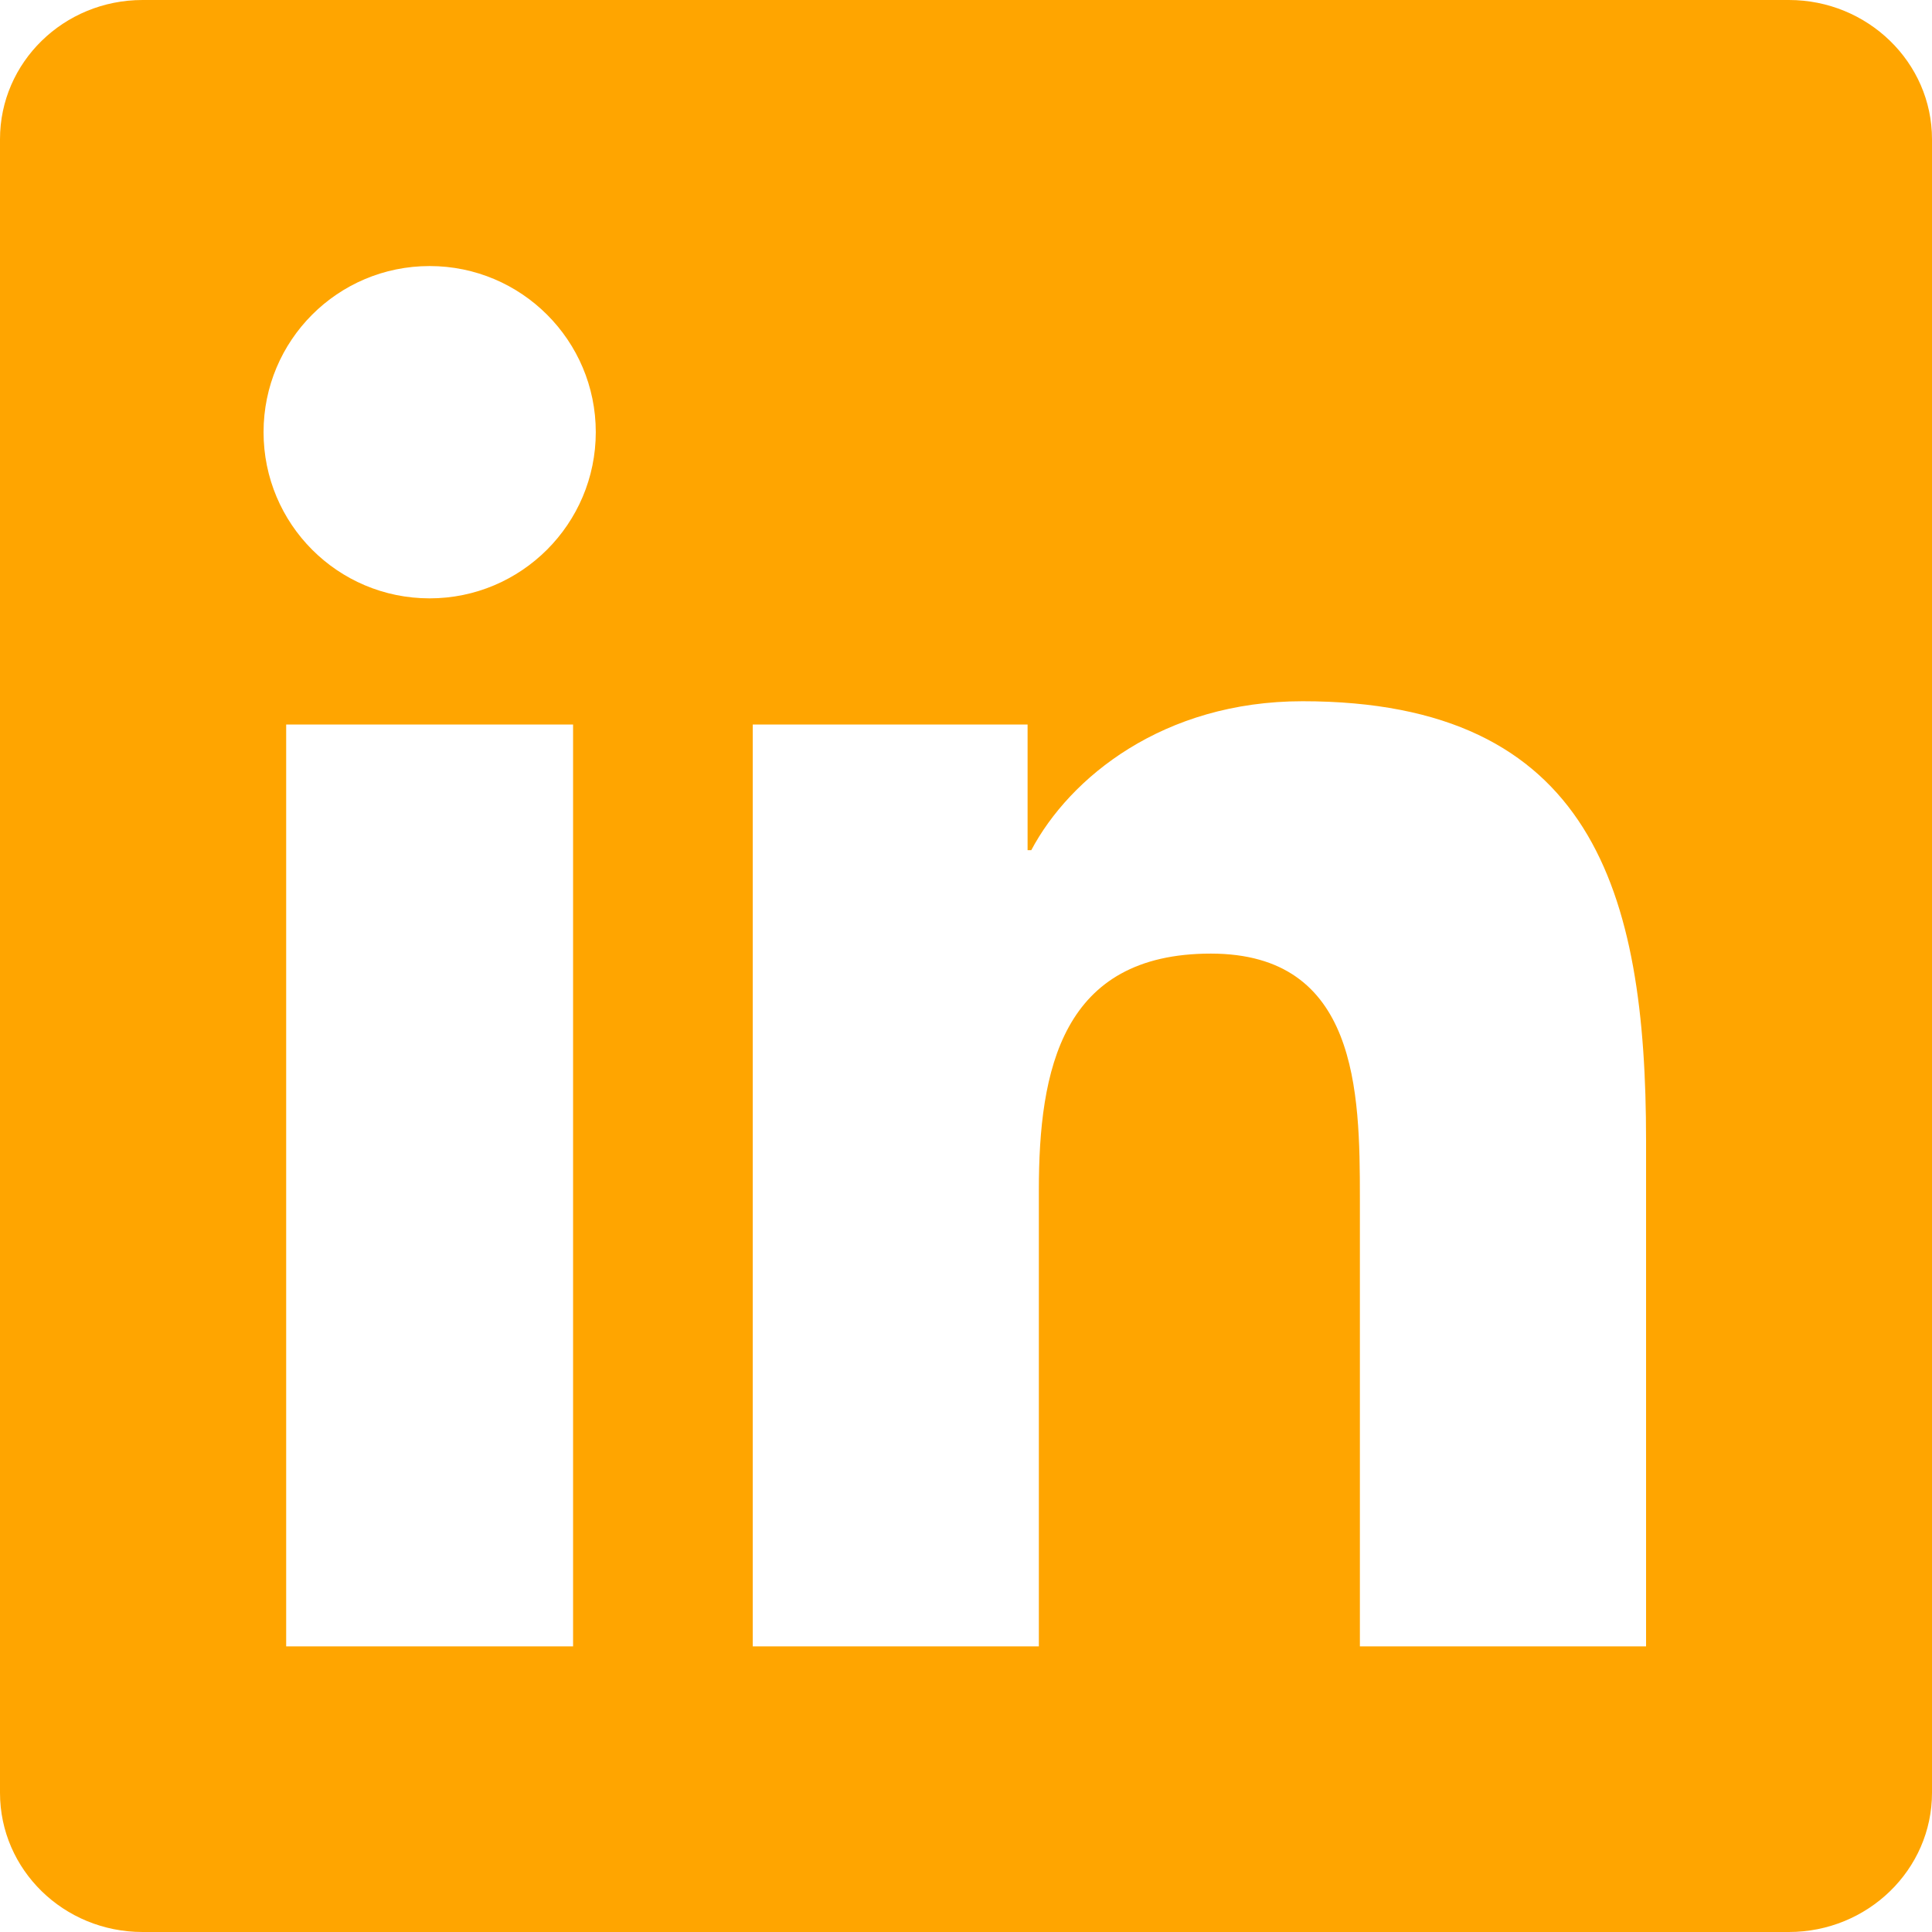
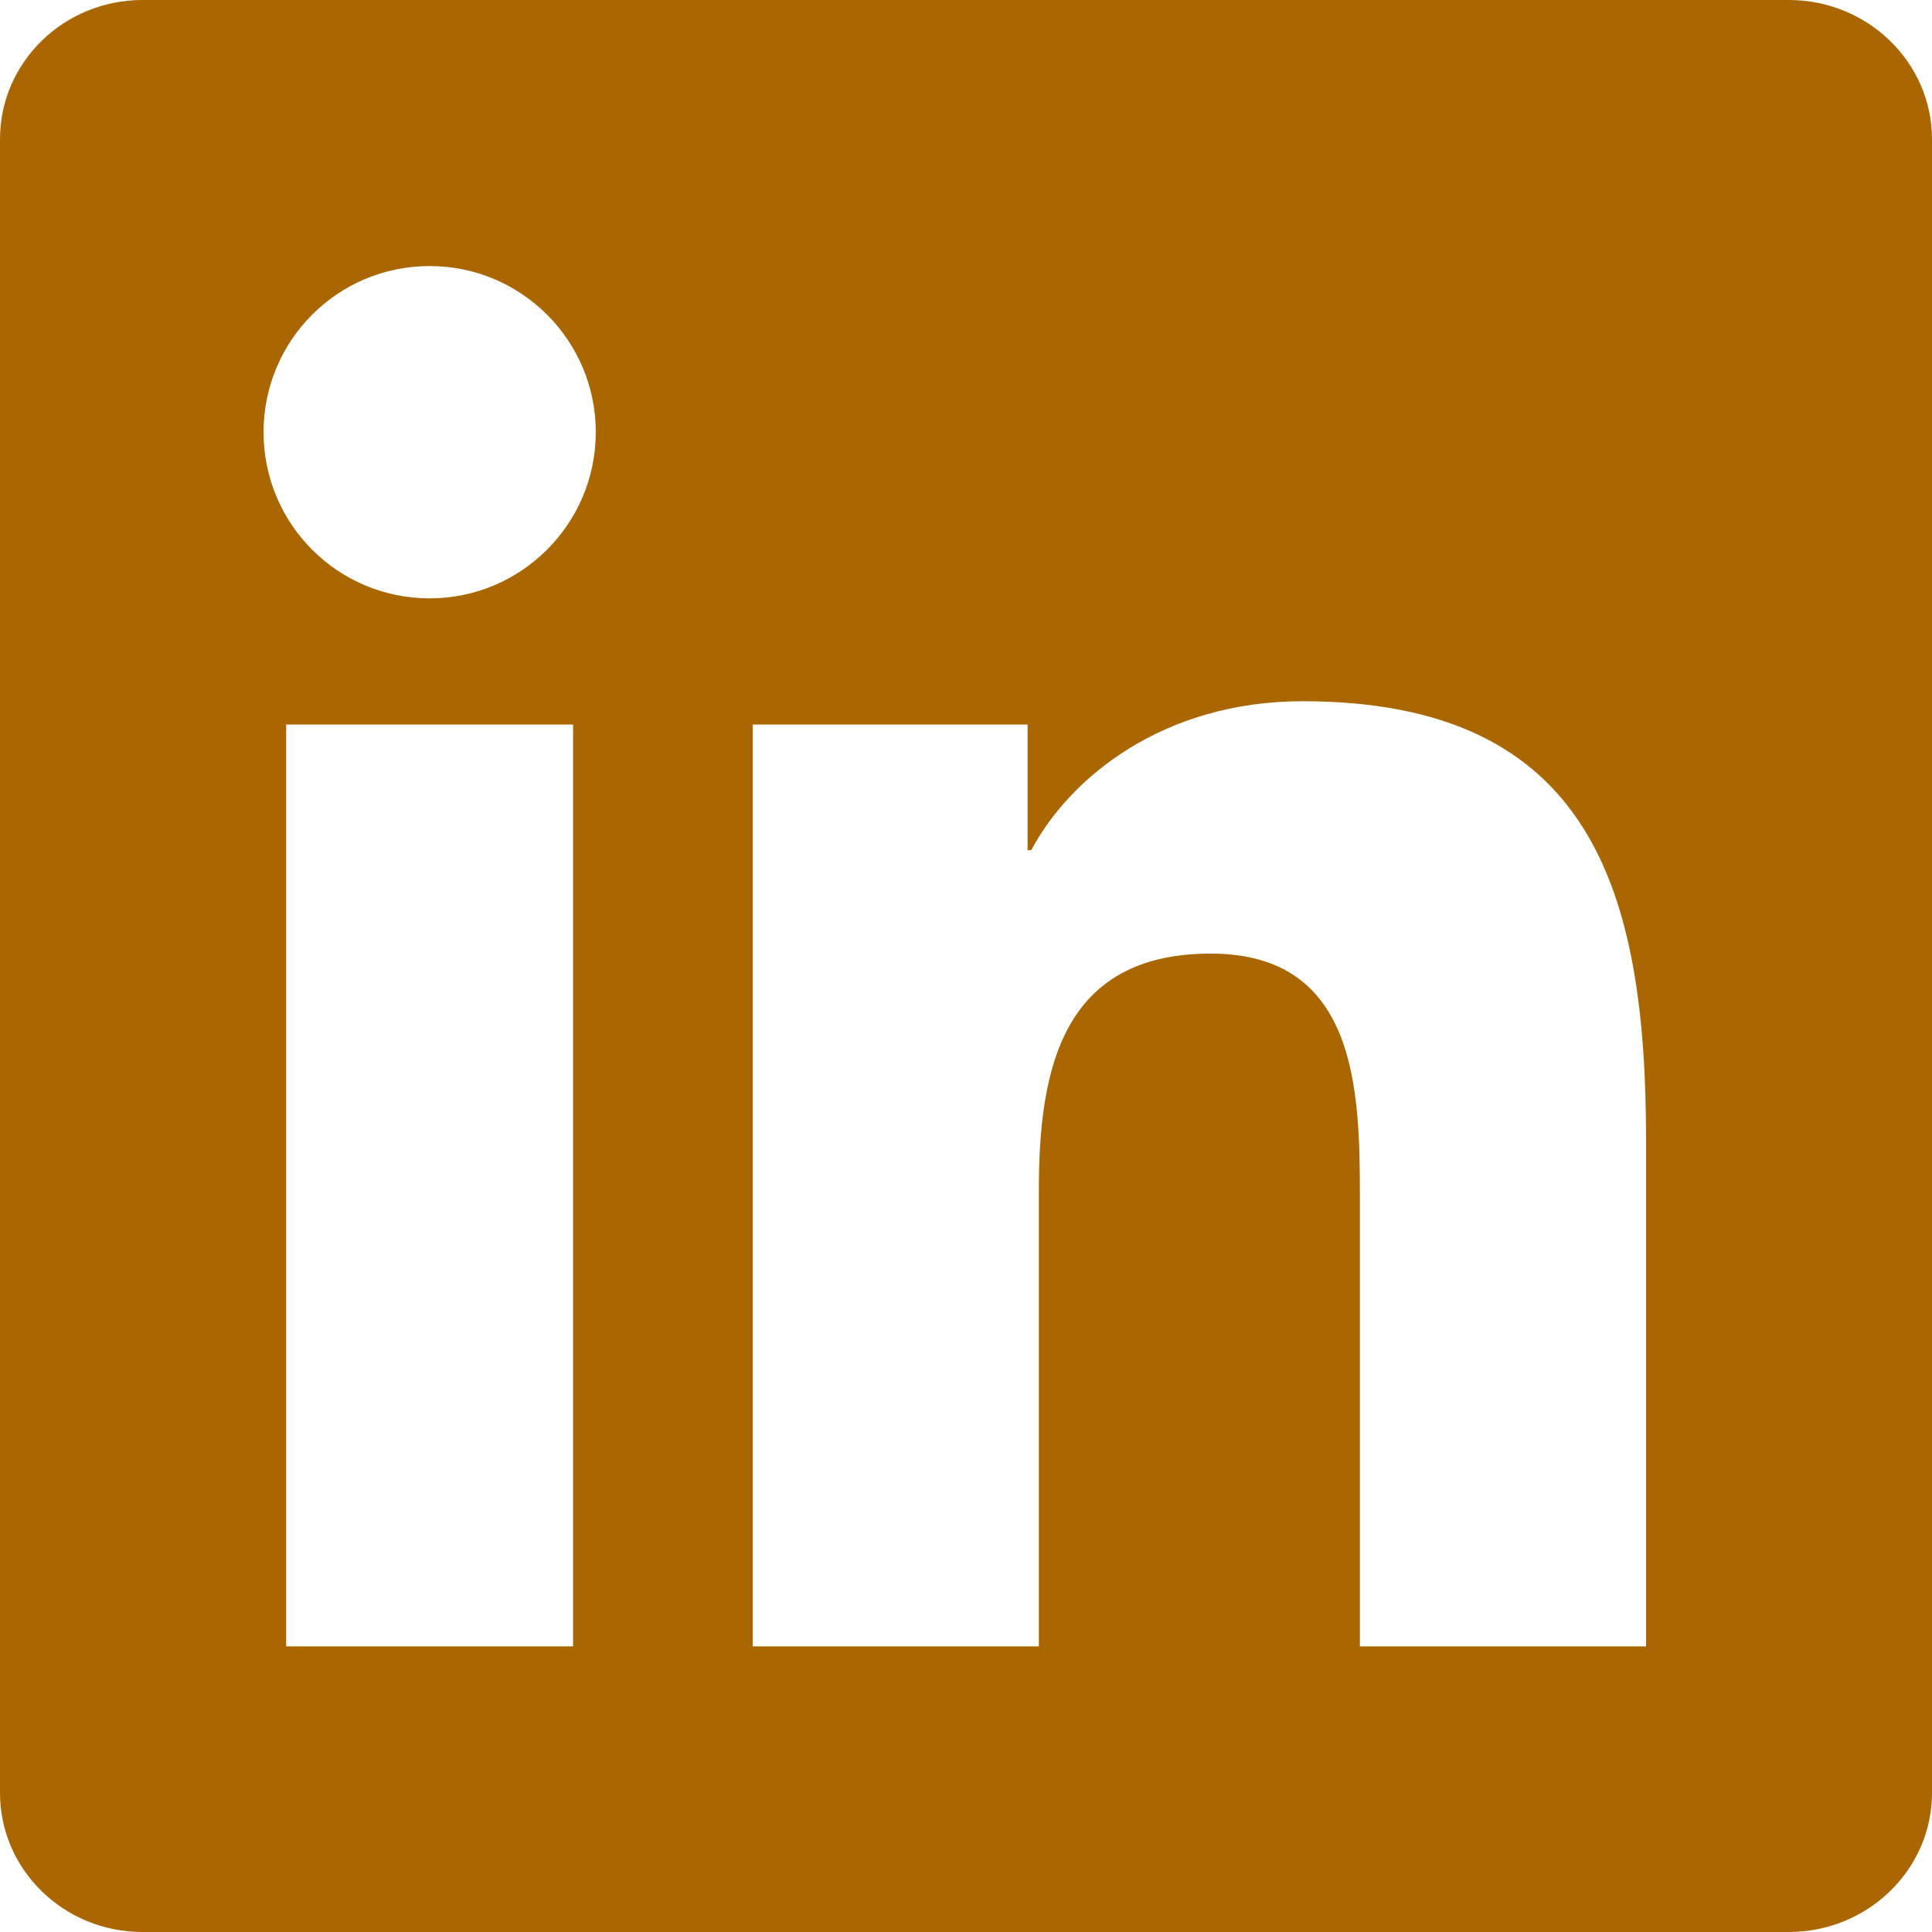
<svg xmlns="http://www.w3.org/2000/svg" role="img" viewBox="0 0 24 24">
-   <path fill="orange" d="M20.447 20.452h-3.554v-5.569c0-1.328-.027-3.037-1.852-3.037-1.853 0-2.136 1.445-2.136 2.939v5.667H9.351V9h3.414v1.561h.046c.477-.9 1.637-1.85 3.37-1.85 3.601 0 4.267 2.37 4.267 5.455v6.286zM5.337 7.433c-1.144 0-2.063-.926-2.063-2.065 0-1.138.92-2.063 2.063-2.063 1.14 0 2.064.925 2.064 2.063 0 1.139-.925 2.065-2.064 2.065zm1.782 13.019H3.555V9h3.564v11.452zM22.225 0H1.771C.792 0 0 .774 0 1.729v20.542C0 23.227.792 24 1.771 24h20.451C23.2 24 24 23.227 24 22.271V1.729C24 .774 23.2 0 22.222 0h.003z" />
+   <path fill="#aa6600" d="M20.447 20.452h-3.554v-5.569c0-1.328-.027-3.037-1.852-3.037-1.853 0-2.136 1.445-2.136 2.939v5.667H9.351V9h3.414v1.561h.046c.477-.9 1.637-1.85 3.37-1.85 3.601 0 4.267 2.37 4.267 5.455v6.286zM5.337 7.433c-1.144 0-2.063-.926-2.063-2.065 0-1.138.92-2.063 2.063-2.063 1.14 0 2.064.925 2.064 2.063 0 1.139-.925 2.065-2.064 2.065zm1.782 13.019H3.555V9h3.564v11.452zM22.225 0H1.771C.792 0 0 .774 0 1.729v20.542C0 23.227.792 24 1.771 24h20.451C23.2 24 24 23.227 24 22.271V1.729C24 .774 23.2 0 22.222 0h.003z" />
</svg>
